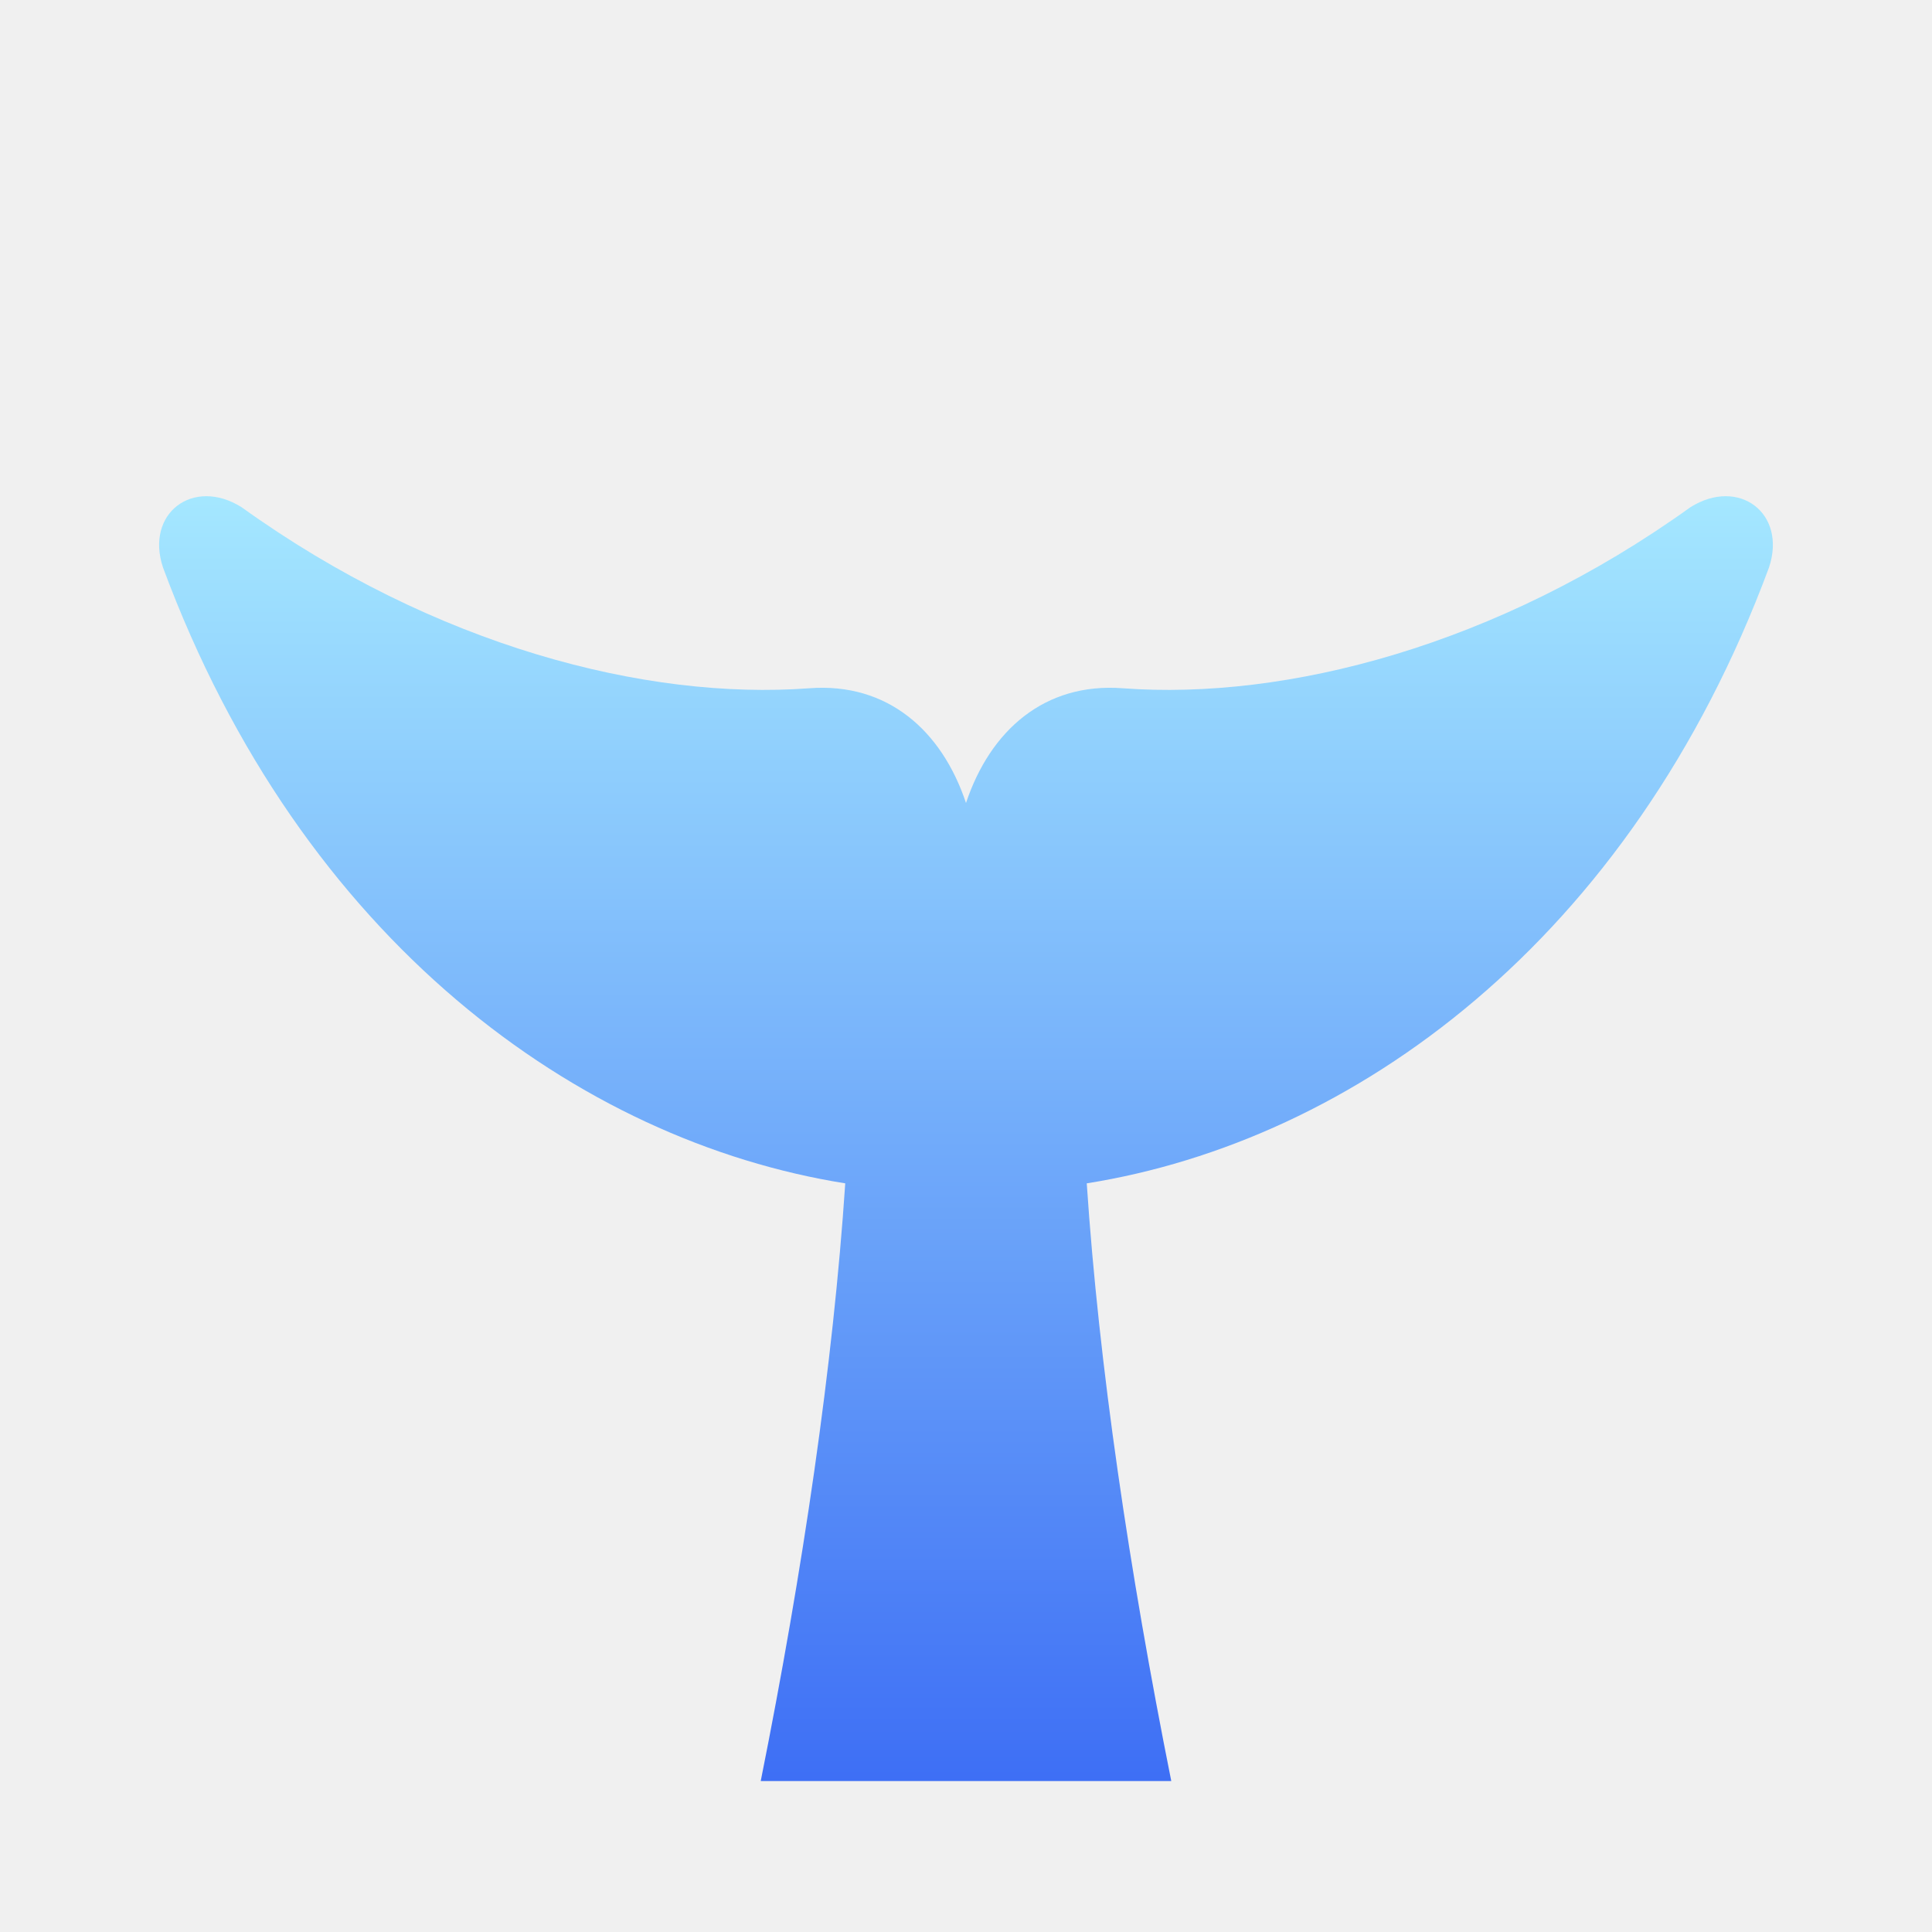
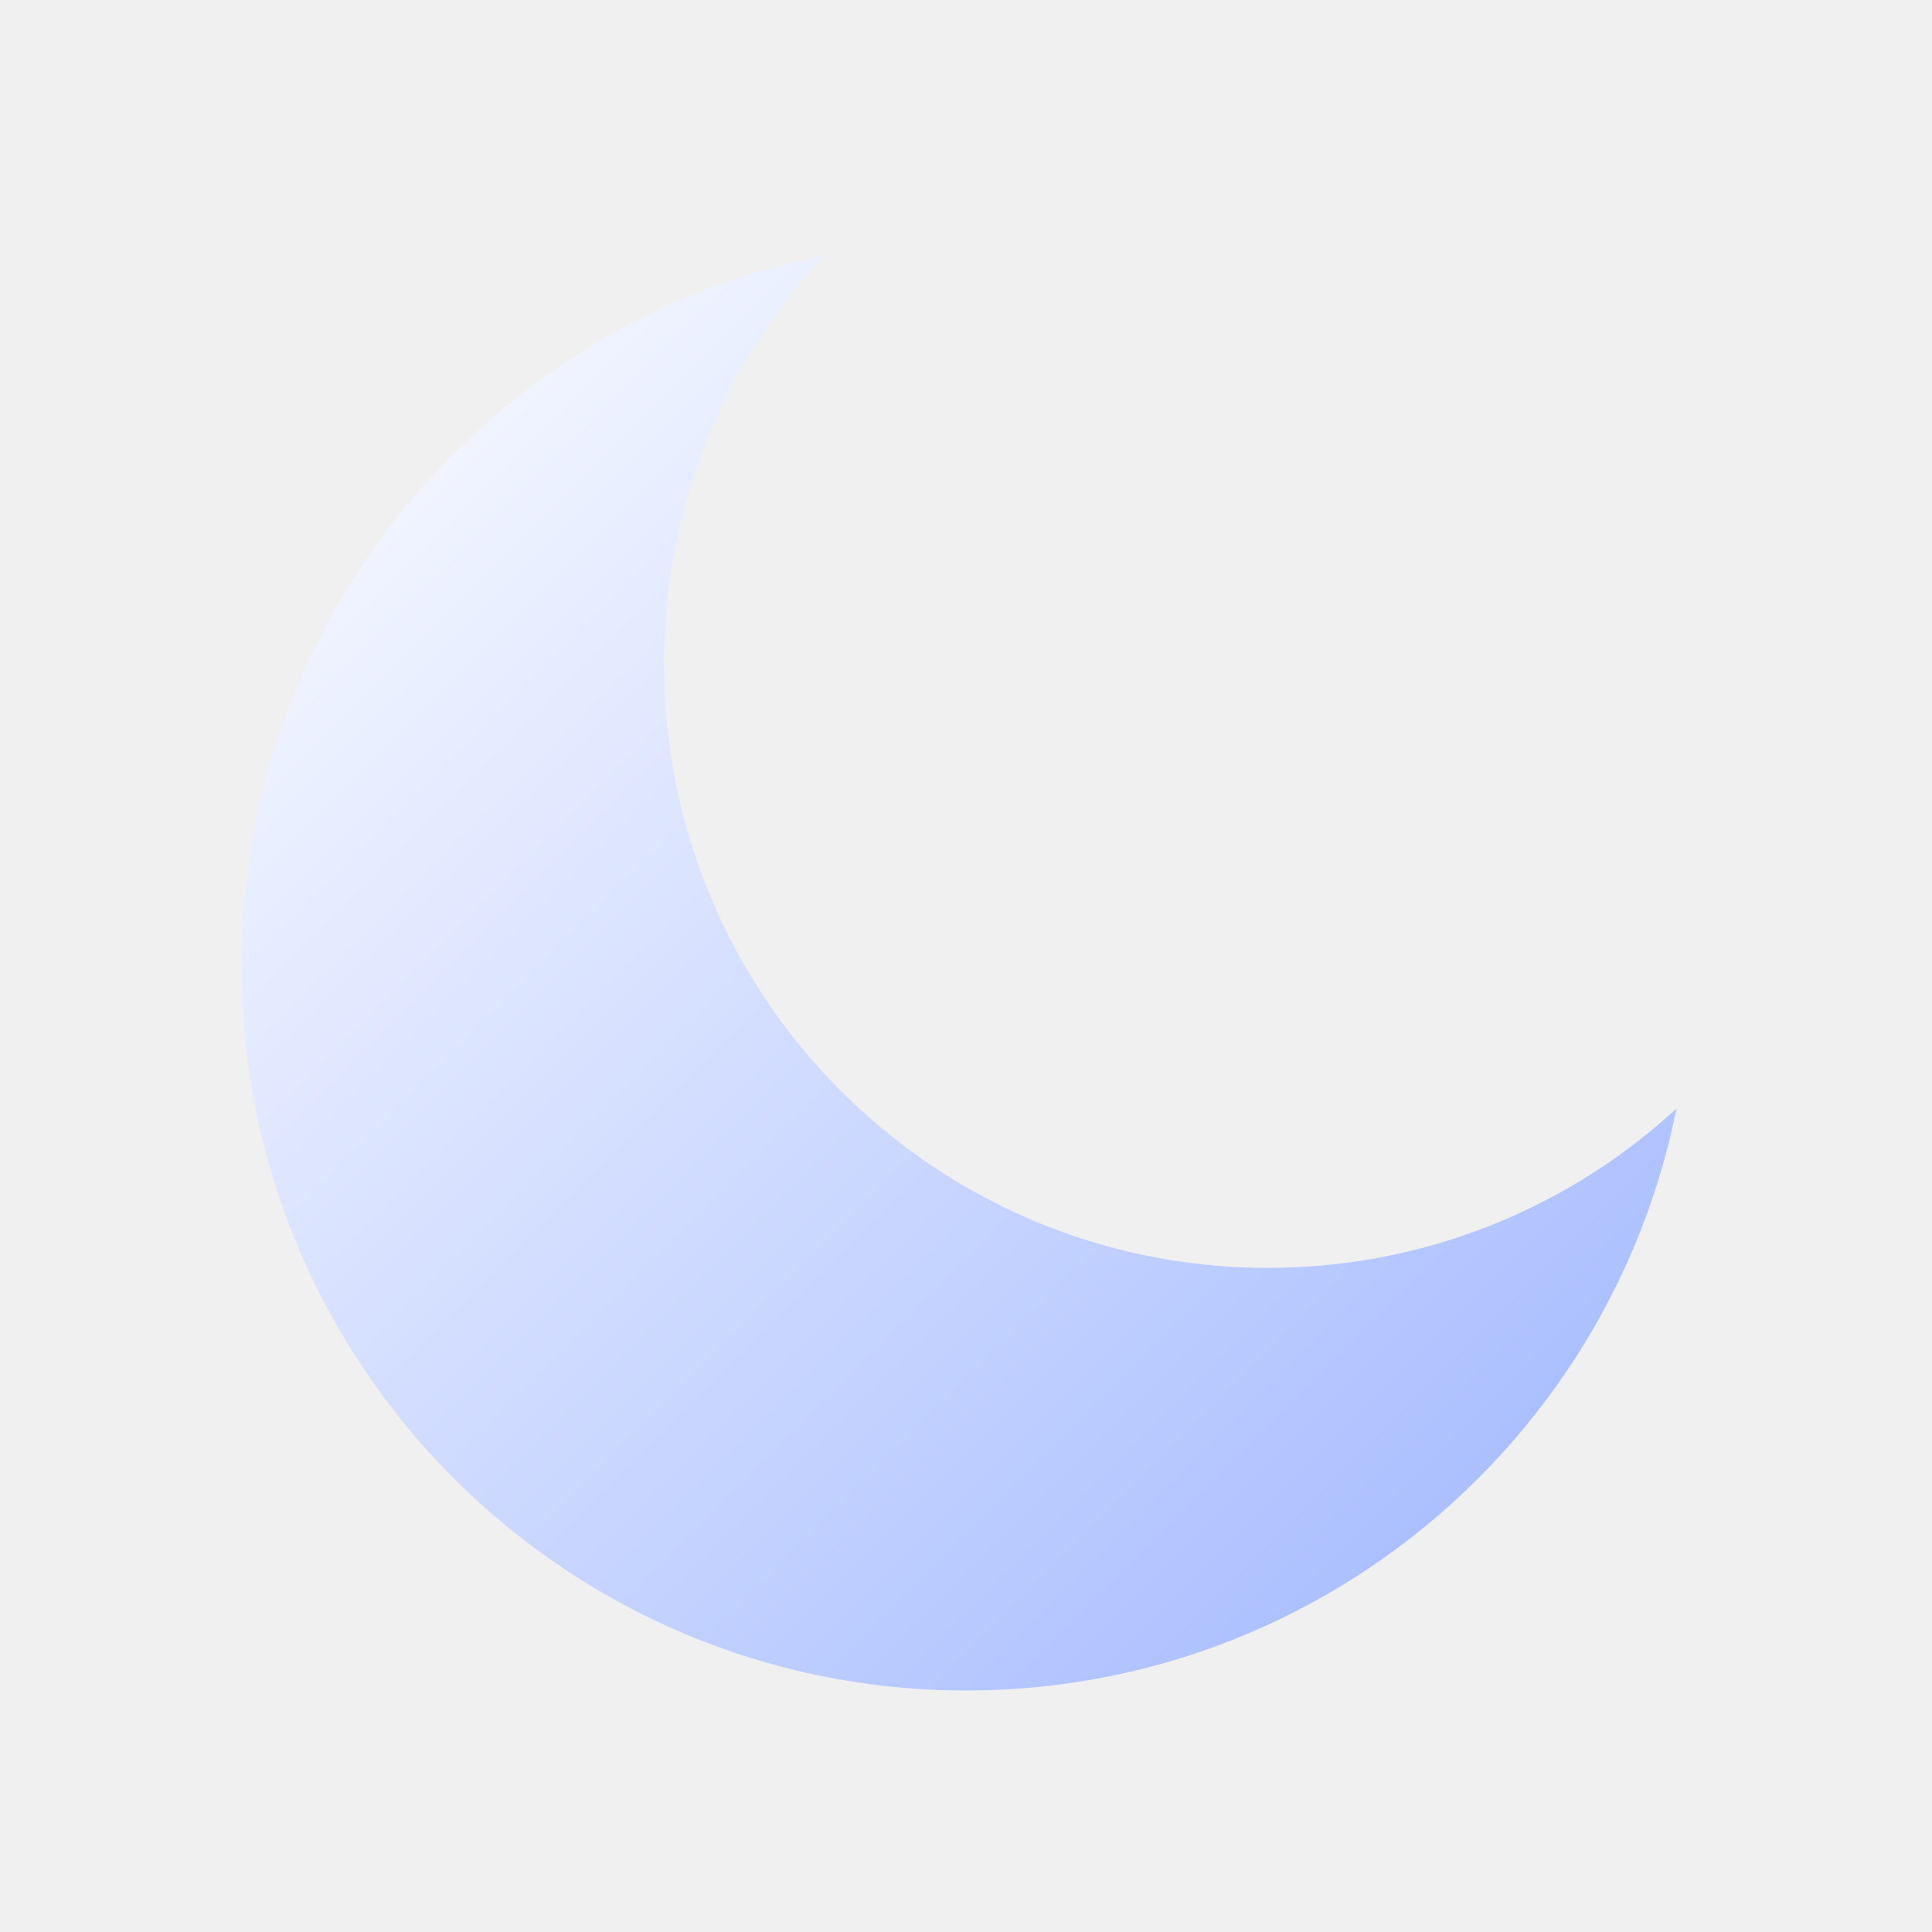
<svg xmlns="http://www.w3.org/2000/svg" viewBox="0 0 32 32">
  <defs>
-     <linearGradient id="g" x1="0" y1="0" x2="0" y2="1">
-       <stop offset="0" stop-color="#a5e8ff" />
-       <stop offset="1" stop-color="#3d6ef5" />
+     <linearGradient id="g" x1="0" y1="0" x2="1" y2="1">
+       <stop offset="0" stop-color="#fff" />
+       <stop offset="1" stop-color="#9db5ff" />
    </linearGradient>
+     <mask id="m">
+       <rect width="32" height="32" fill="#fff" />
+       <circle cx="21" cy="11" r="10" fill="#000" />
+     </mask>
  </defs>
-   <path fill="url(#g)" d="M12.6 29.5C13.3 26 13.8 22.6 14 19.6C9.6 18.9 5 15.6 2.7 9.4C2.4 8.5 3.2 7.9 4 8.4C7.2 10.7 10.7 11.6 13.4 11.4C14.7 11.3 15.6 12.1 16 13.3C16.4 12.1 17.3 11.3 18.6 11.4C21.3 11.6 24.8 10.7 28 8.4C28.8 7.9 29.6 8.5 29.3 9.4C27 15.6 22.4 18.9 18 19.6C18.2 22.6 18.7 26 19.4 29.5Z" />
+   <circle cx="16" cy="16" r="12" fill="url(#g)" mask="url(#m)" />
</svg>
